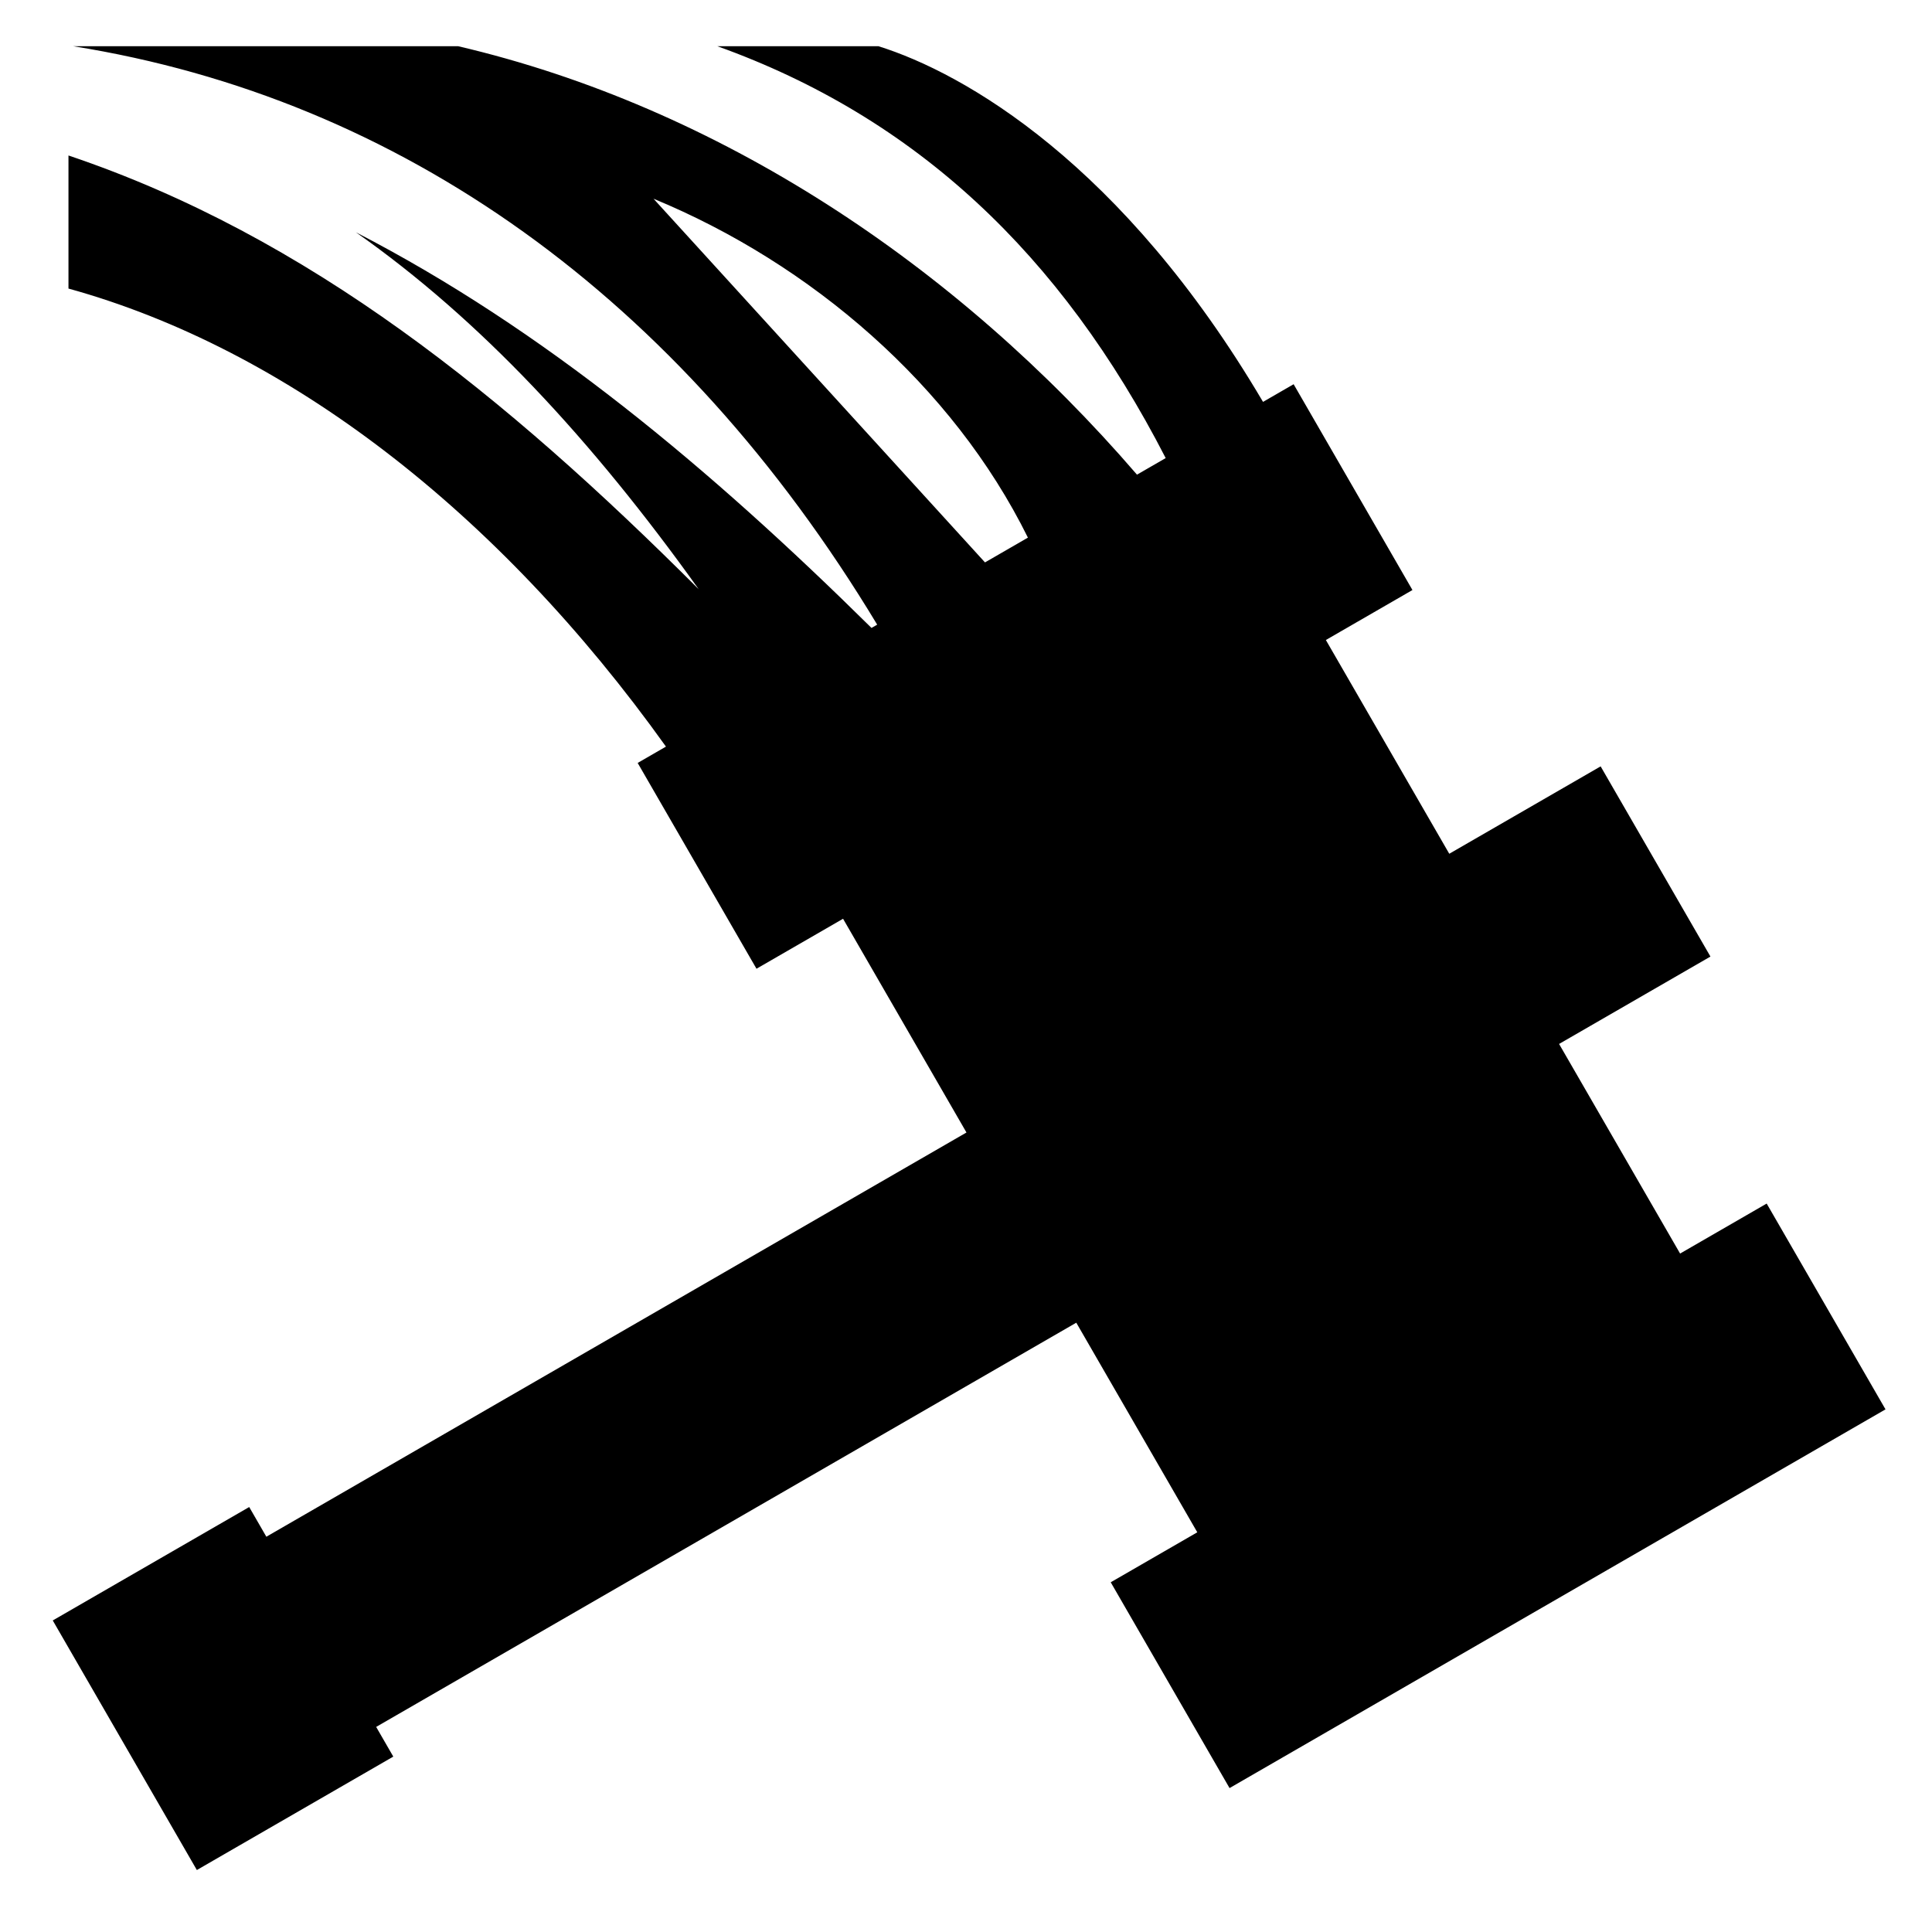
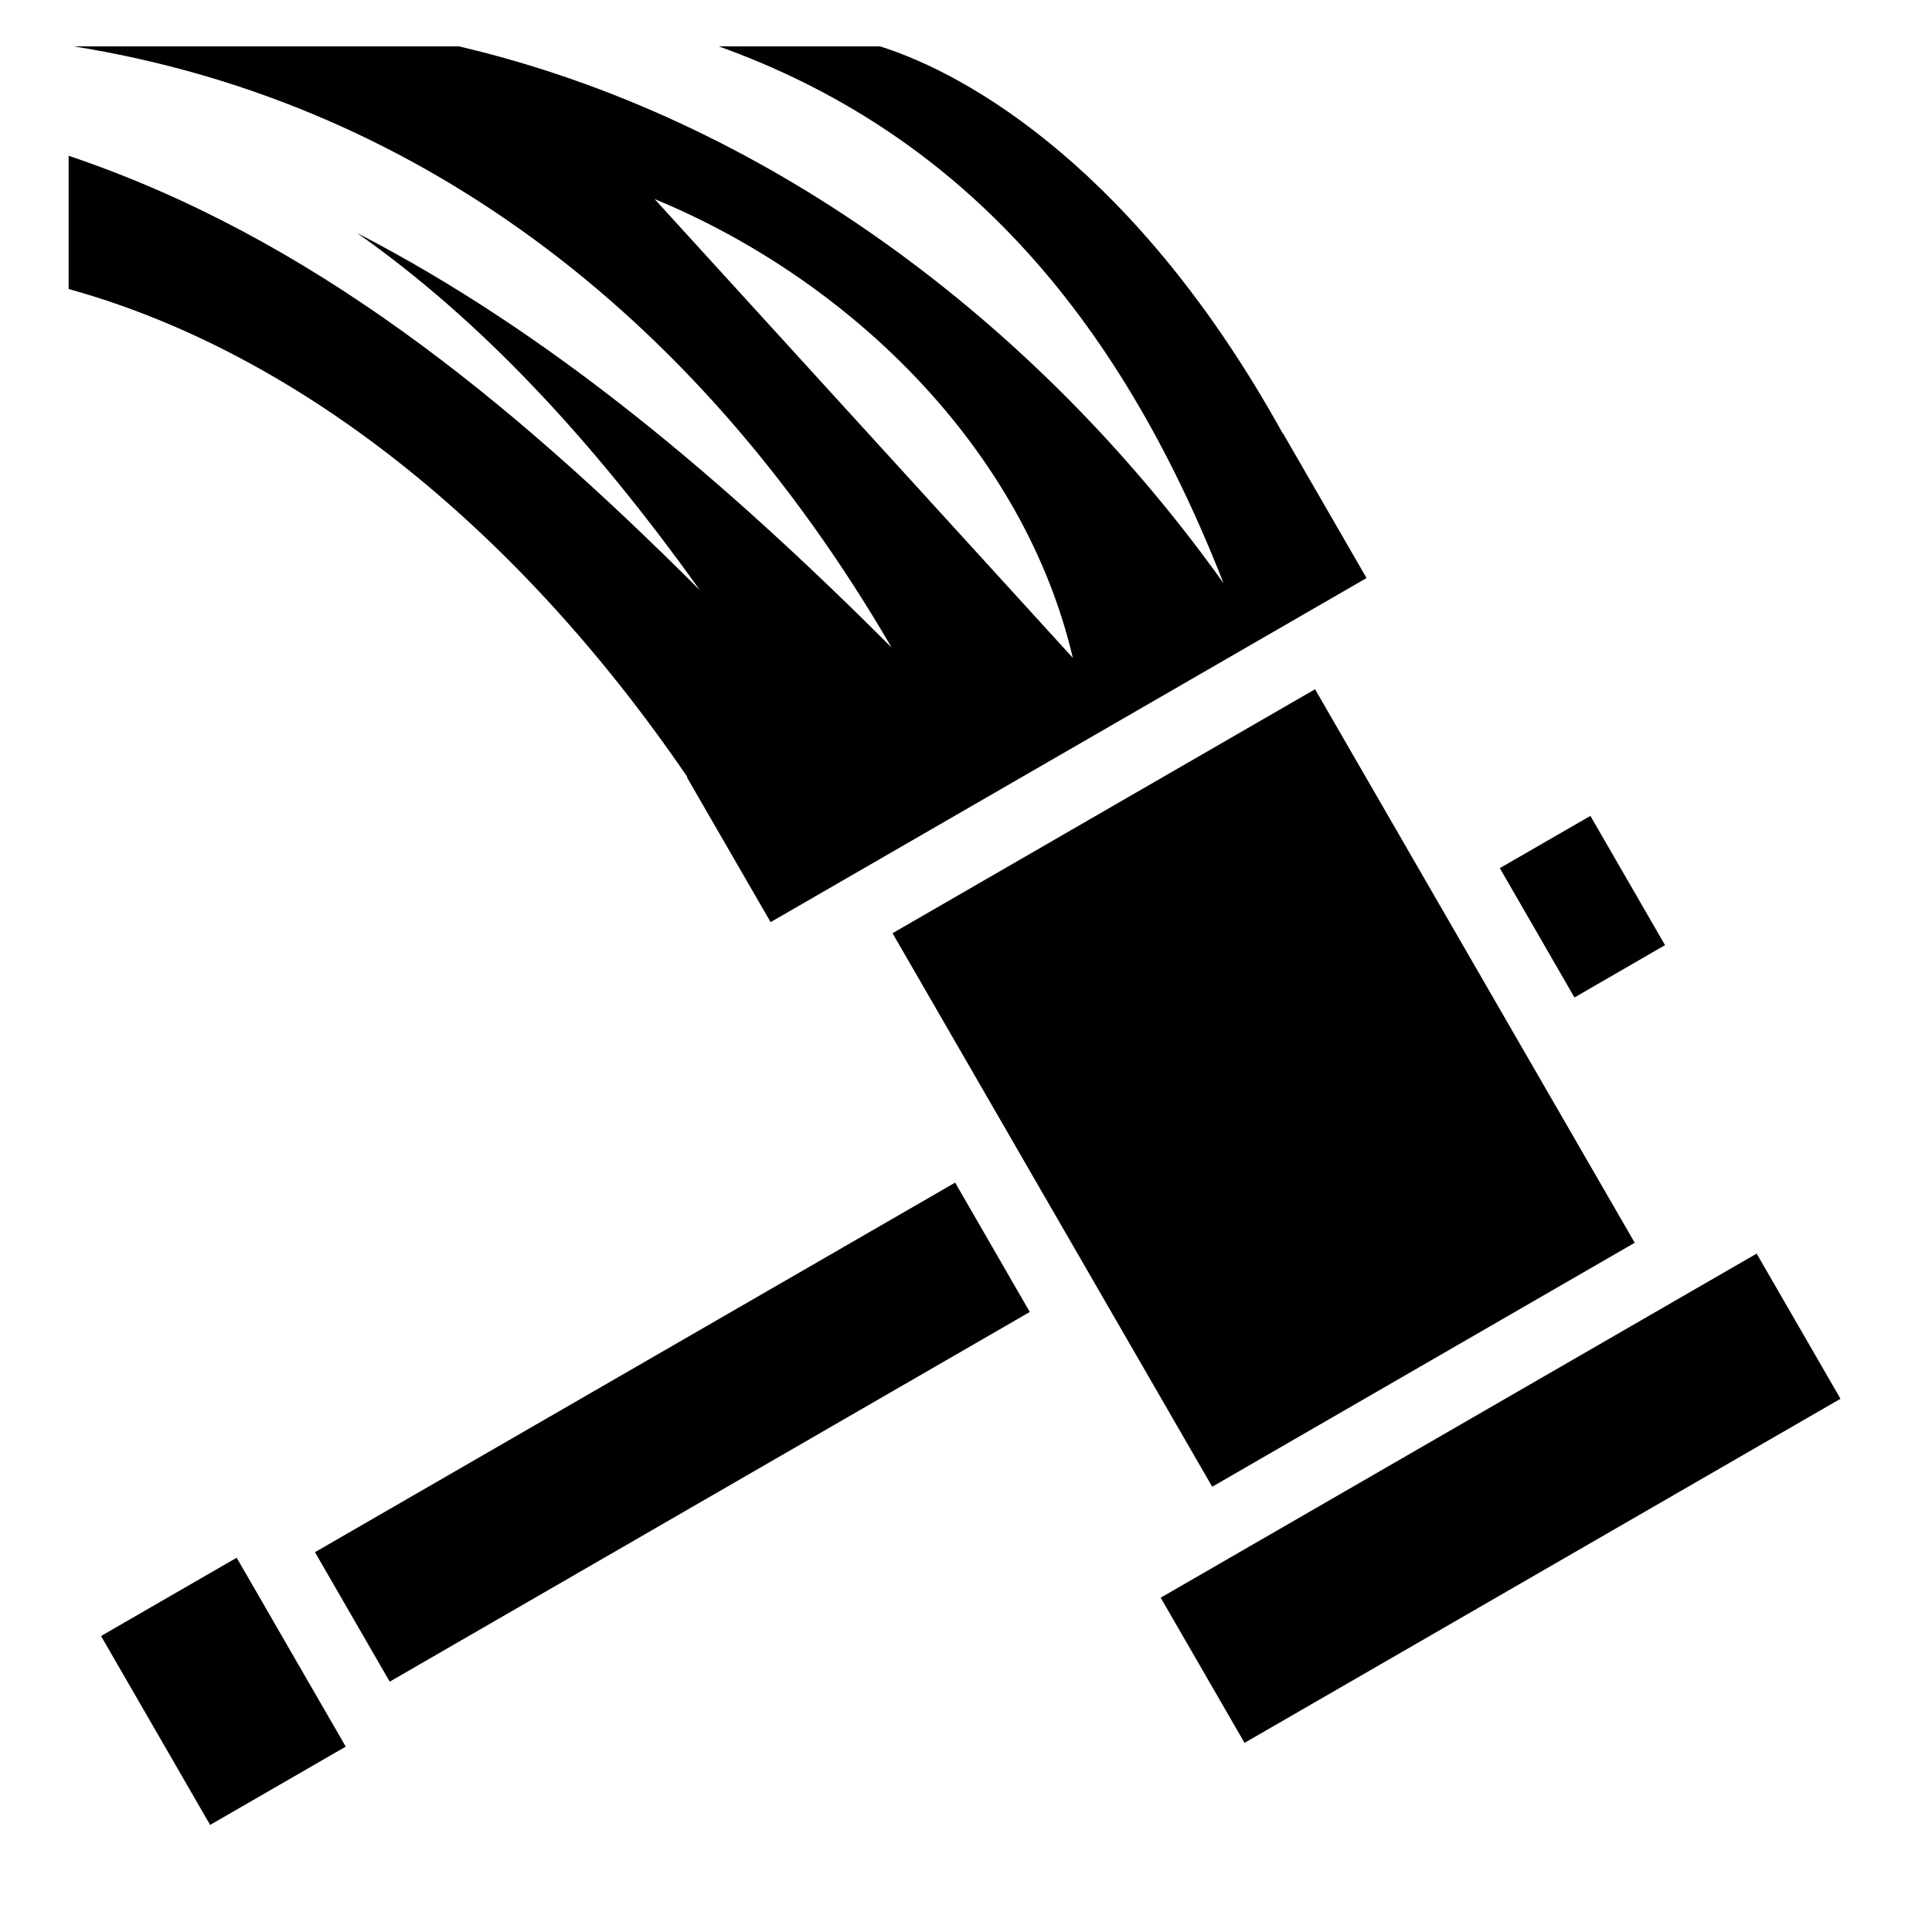
- <svg xmlns="http://www.w3.org/2000/svg" version="1.1" id="Layer_1" x="0px" y="0px" width="613px" height="613px" viewBox="0 0 613 613" enable-background="new 0 0 613 613" xml:space="preserve">
-   <path d="M560.545,381.875l-27.471,15.861l-38.396-66.503l48.025-27.728l-34.841-60.346l-48.025,27.728l-39.155-67.818l27.471-15.861  l-37.701-65.299l-9.711,5.606C356.172,51.868,305.893,23.161,278.723,14.663h-51.12c62.986,22.604,109.008,66.007,142.257,130.68  l-9.109,5.259C303.133,83.736,227.673,33.914,145.365,14.663H23.214C127.024,31.23,215.576,94.158,278.32,198.194l-1.803,1.041  c-51.429-50.818-104.233-94.916-163.59-125.529c39.332,27.599,74.687,65.615,108.76,113.242  C160.451,125.718,97.952,75,21.725,49.332v42.224C90.799,110.67,157.834,162.097,211.3,236.889l-8.976,5.182l37.701,65.299  l27.468-15.859l39.155,67.818L84.509,487.584l-5.438-9.42l-62.331,35.987l45.718,79.185l62.331-35.987l-5.438-9.42l222.14-128.254  l38.396,66.503l-27.468,15.859l37.701,65.299l208.127-120.163L560.545,381.875z M207.351,63.052  c49.941,20.621,94.916,59.213,118.793,107.531l-13.617,7.862L207.351,63.052z" />
+ <svg xmlns="http://www.w3.org/2000/svg" viewBox="0 0 512 512">
+   <path fill="#000" d="M19.5 12.28c88.718 14.188 164.126 68.854 216.78 159.314C191.738 127.057 146.123 88.34 94.626 61.75c32.85 23.08 62.377 54.866 90.844 94.656C134.237 105.183 81.956 62.756 18.187 41.28v35.314c60.134 16.64 118.398 62.562 163.968 129.312l-.125.063 22.19 38.405 157.936-91.188-22.187-38.406-.064.032c-38.38-69.37-83.042-95.124-106.72-102.53H190.47c62.75 22.53 105.37 69.704 133.78 142.28-50.118-70.19-122.52-123.542-202.656-142.28H19.5zm153.97 40.47c52.194 21.552 97.93 66.563 110.843 121.594L173.47 52.75zM348.5 182.656l-111.97 64.656L321.25 394l111.97-64.656-84.72-146.688zm72.97 33.563l-24 13.843 19.78 34.28 24-13.874-19.78-34.25zm-168.345 97.186L83.47 411.344l19.81 34.312 169.626-97.97-19.78-34.28zM465.53 332.22l-157.936 91.186 22.22 38.47 157.936-91.188-22.22-38.47zM62.72 412.81l-35.94 20.75 28.907 50.063 35.938-20.75-28.906-50.063z" />
</svg>
